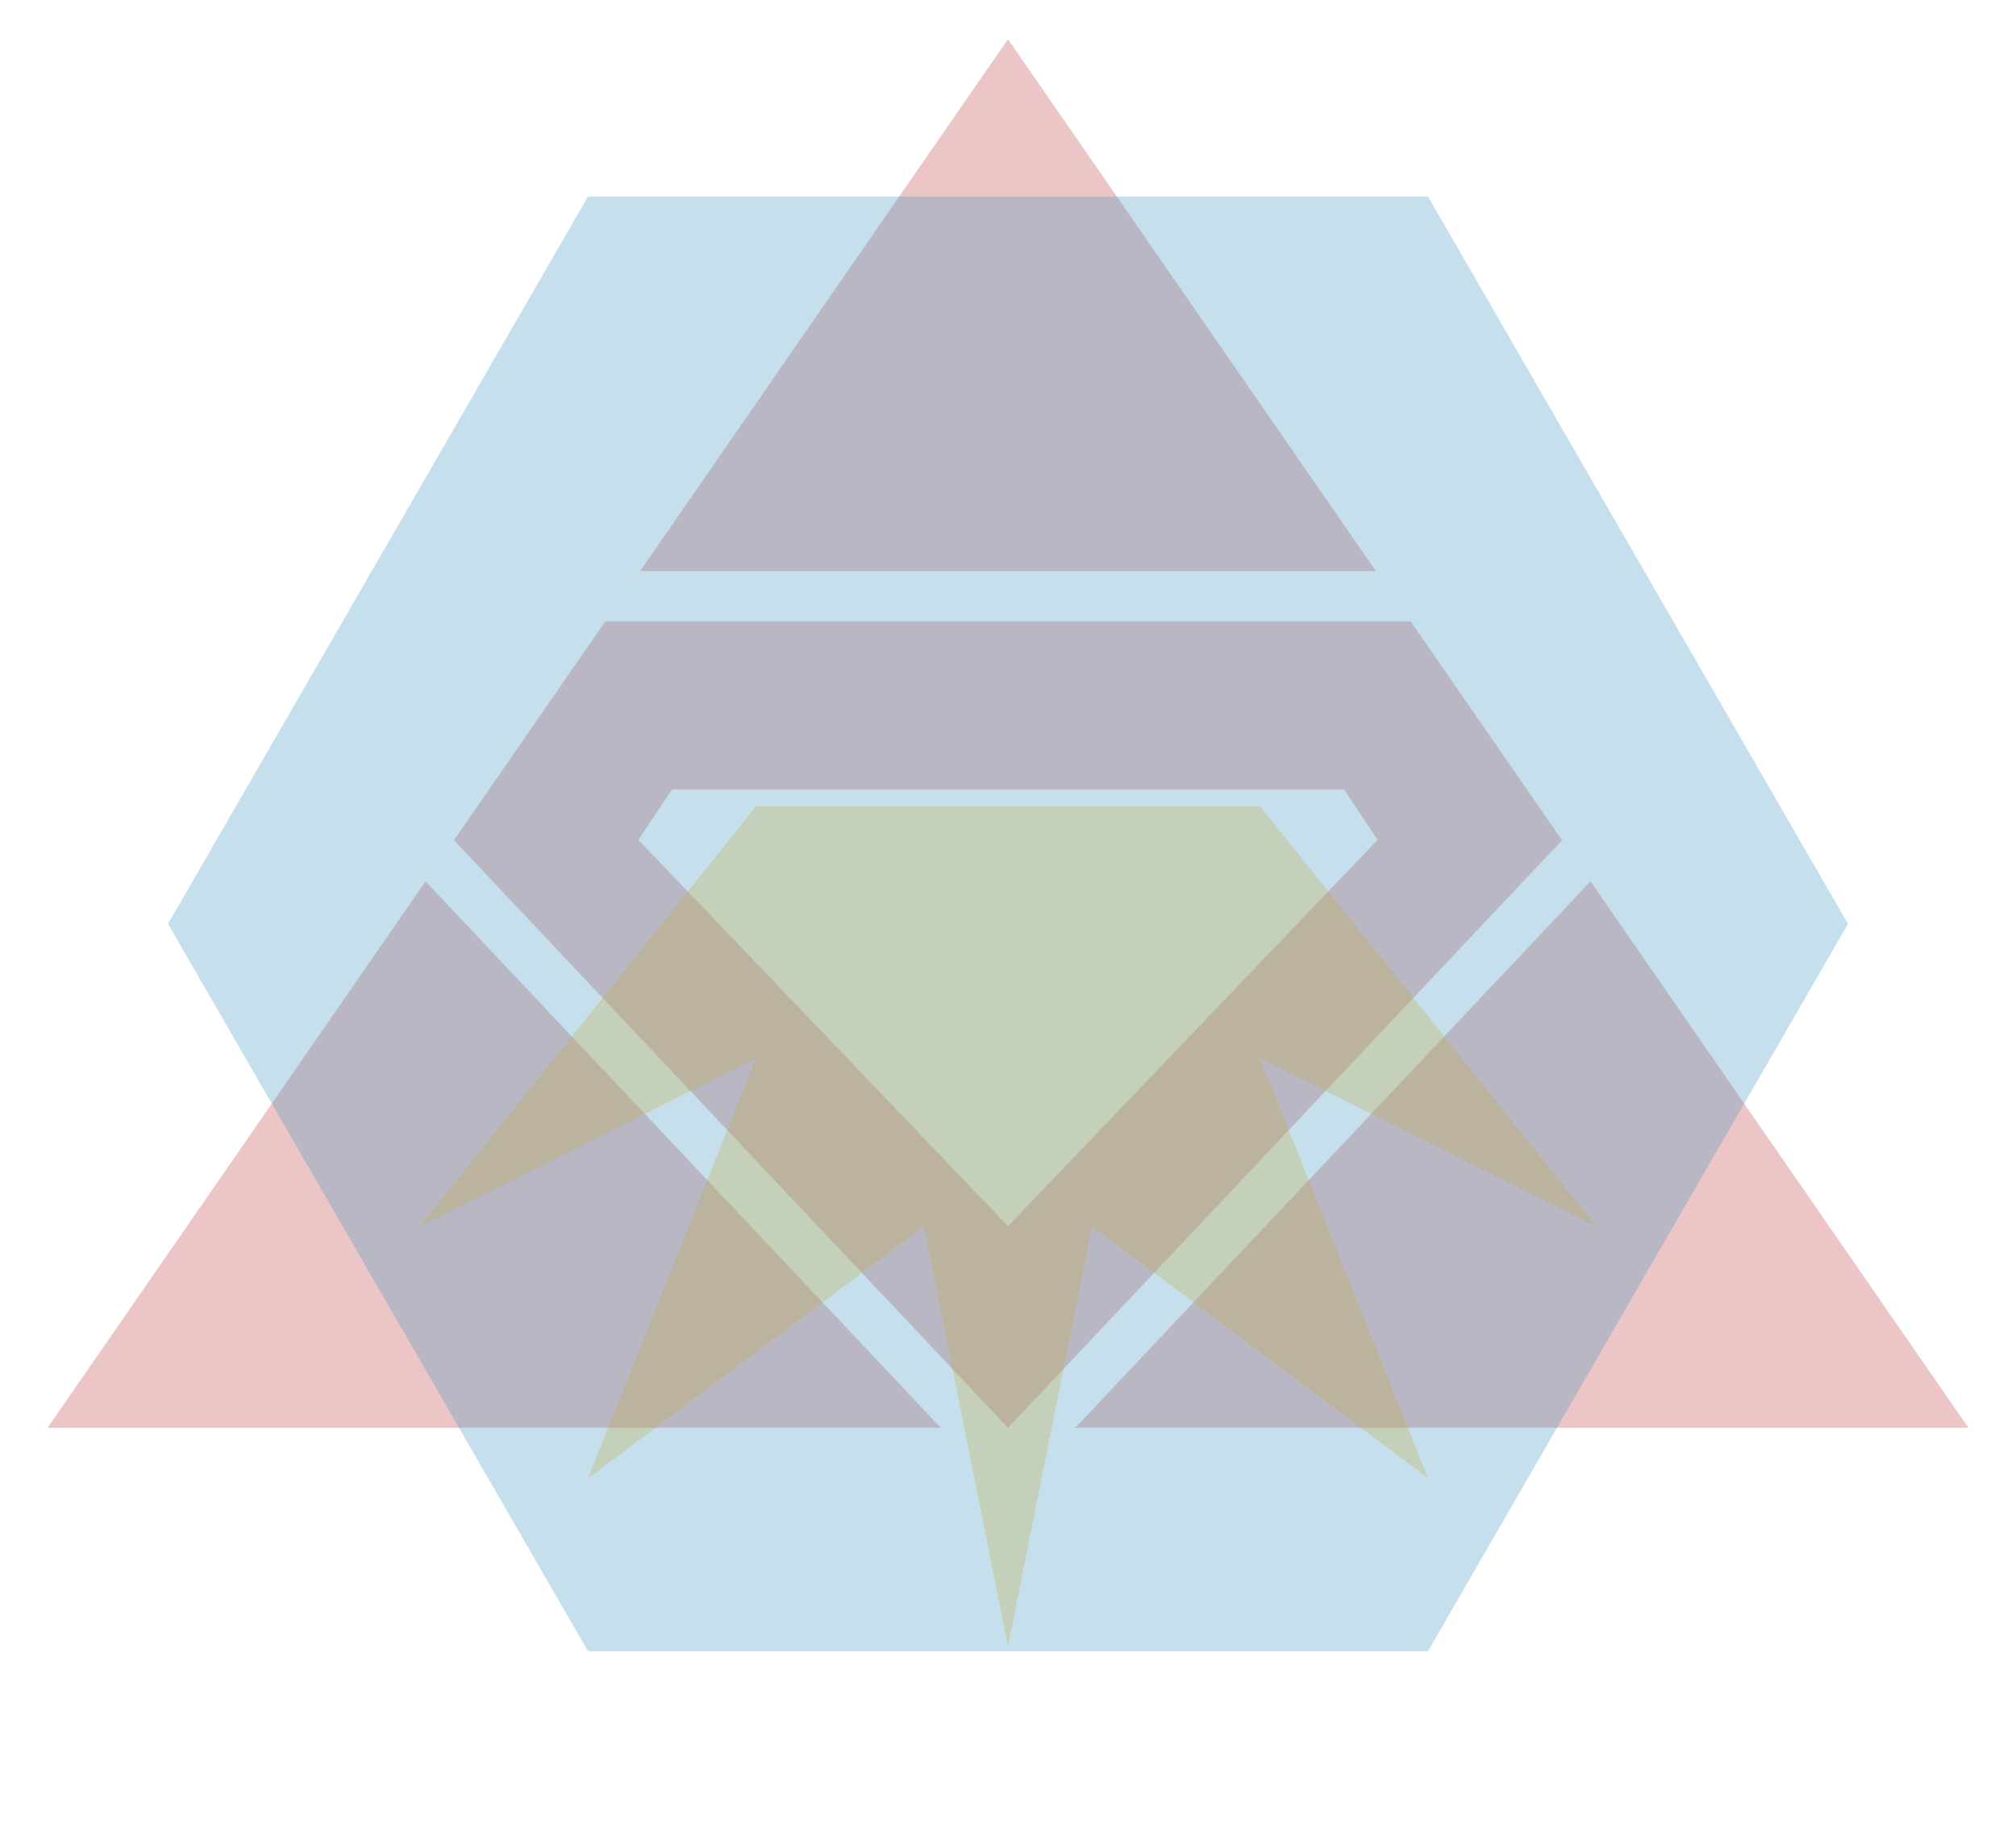
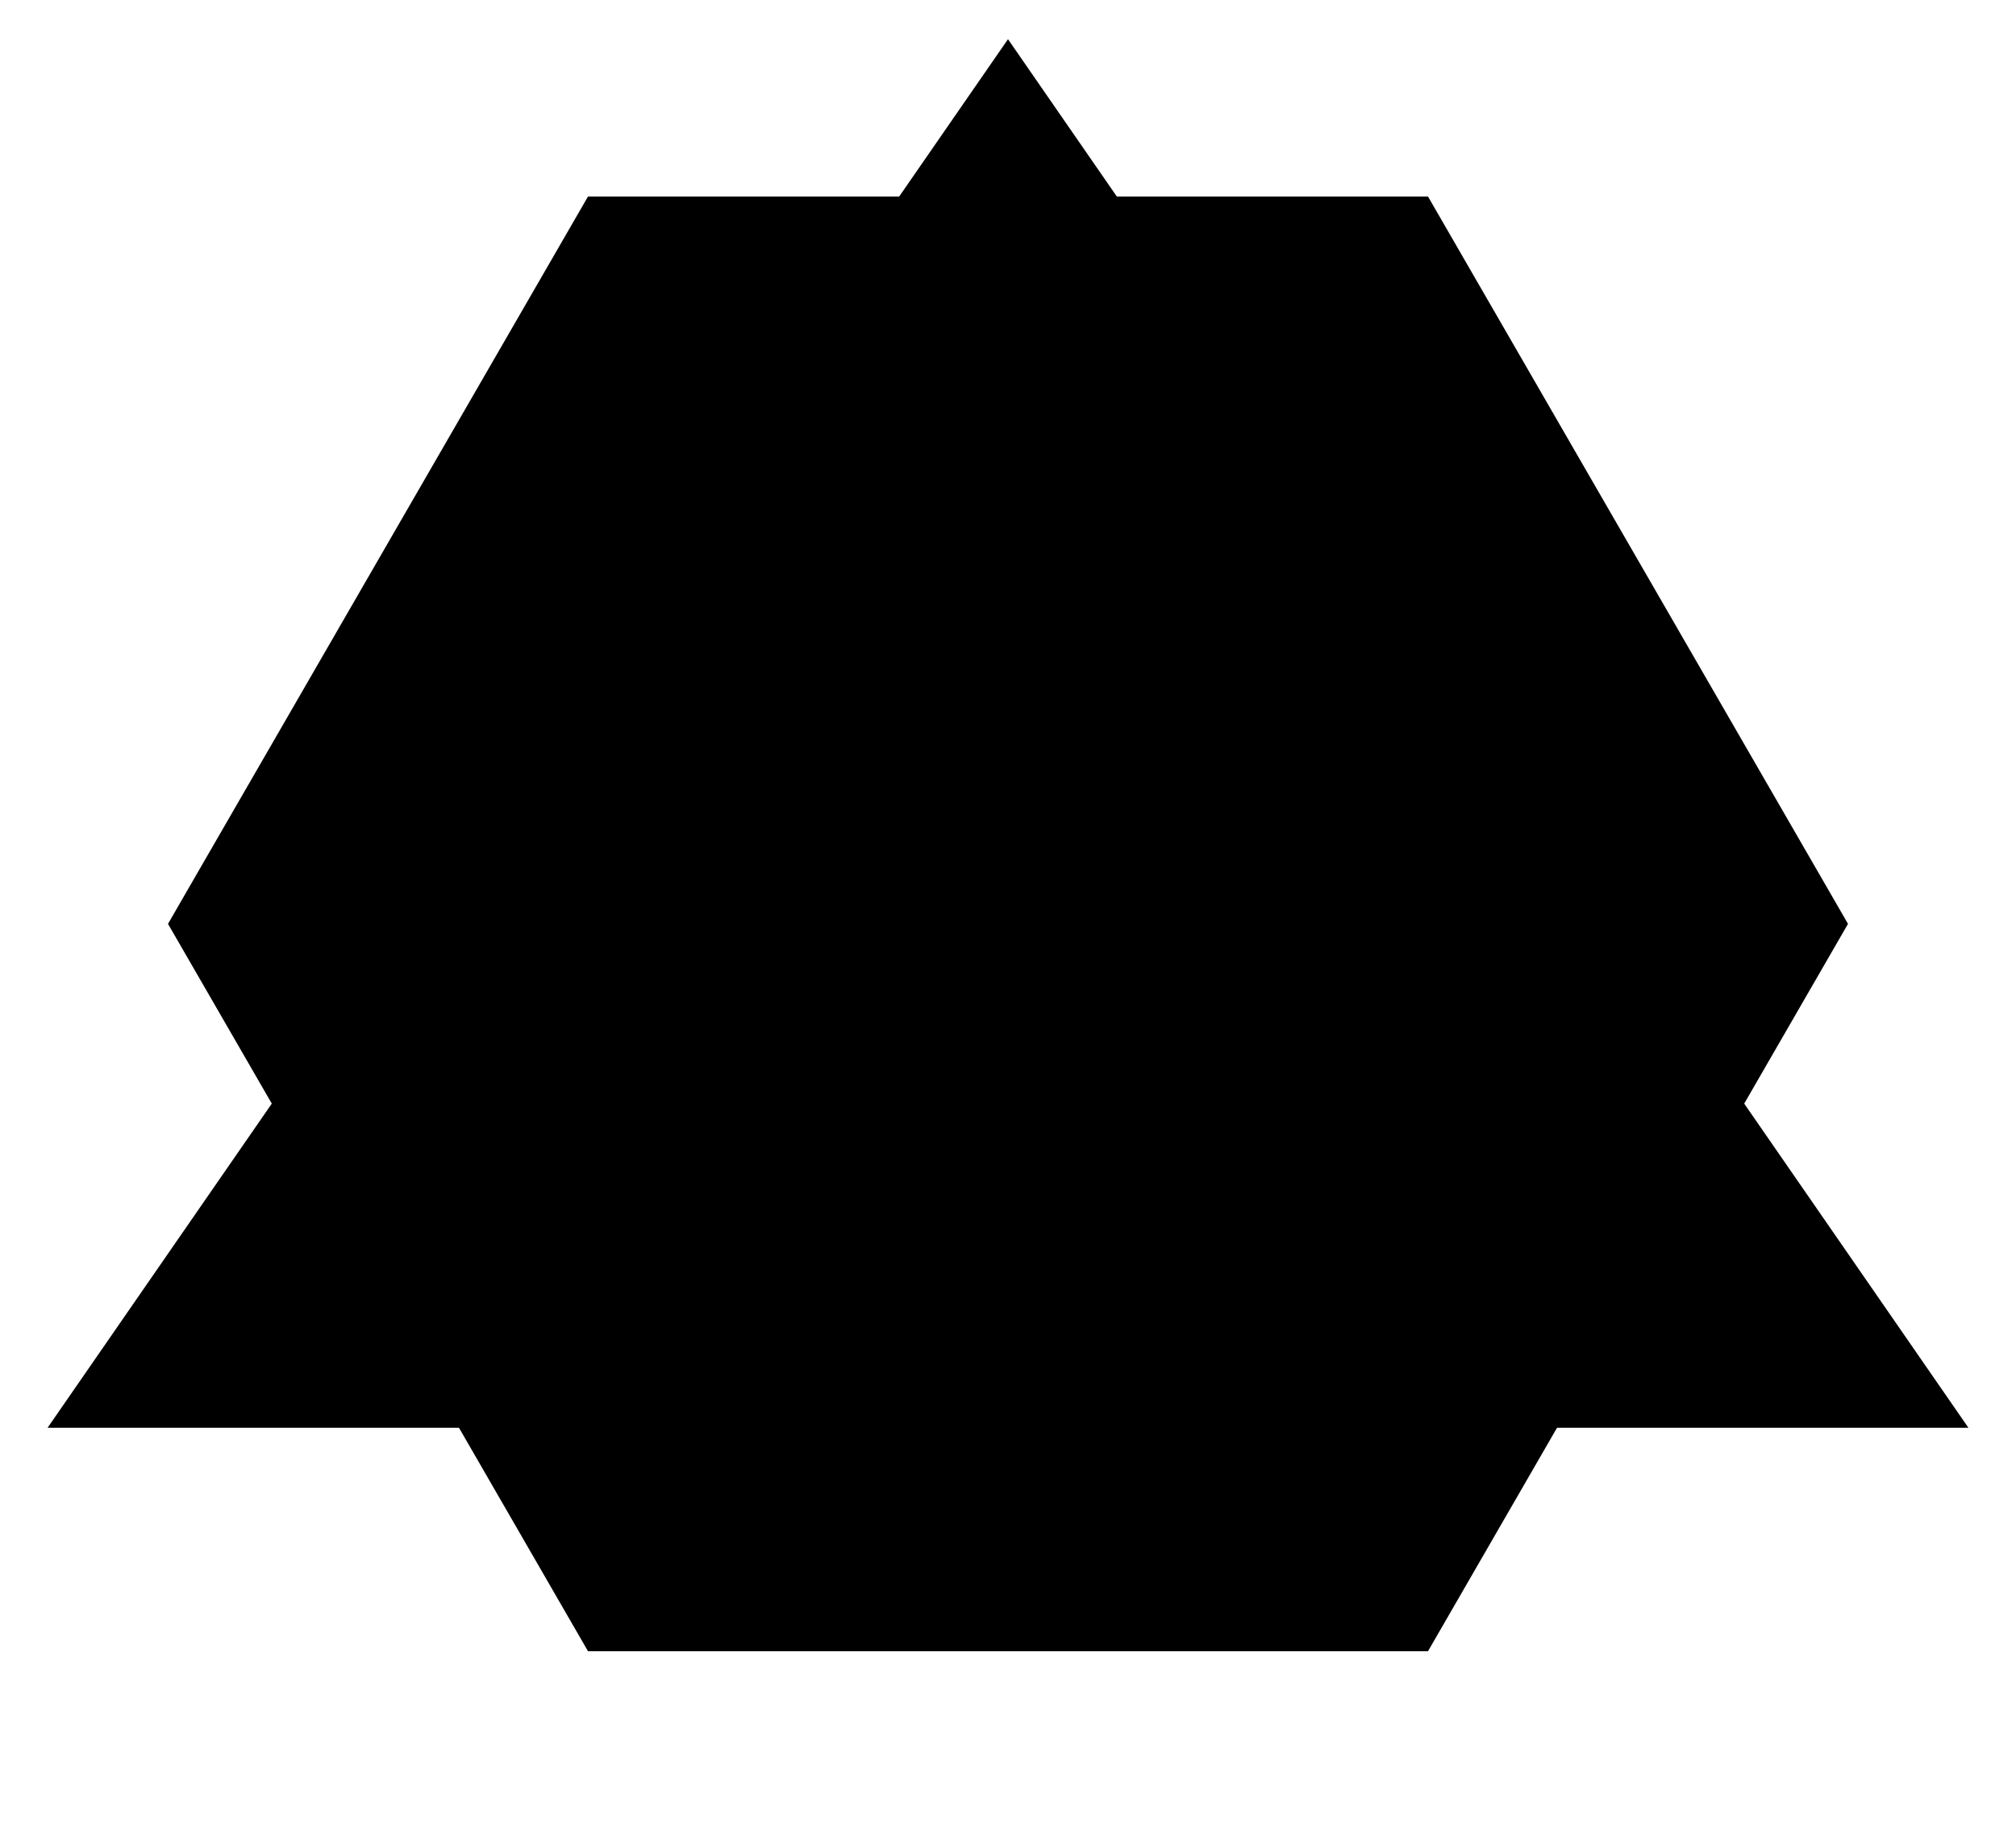
<svg xmlns="http://www.w3.org/2000/svg" viewBox="-10 -5 120 110">
  <style>
      g:not(:target) {display:none;}
-       #bsb {fill:hsla(0,50%,50%,.3);}
-       #mfb {fill:hsla(200,50%,50%,.3);}
-       #bbb {fill:hsla(50,50%,50%,.3);}
+       #bsb {fill:oklch(.6 .15 20 / .3);}
+       #mfb {fill:oklch(.6 .15 250 / .3);}
+       #bbb {fill:oklch(.6 .15 100 / .3);}
    </style>
  <defs>
    <clipPath id="bsb-clip">
      <polygon points="50,-2.667 121,100 -21,100" />
    </clipPath>
  </defs>
  <g clip-path="url(#bsb-clip)" id="bsb">
    <path d="M83,45 L50,80 L17,45 L26,32 L74,32 M72,45 L70,42 L30,42 L28,45 L50,68 Z" />
    <polygon points="99,29 -99,29 50,-99" />
    <polygon points="87,45 999,80 54,80" />
    <polygon points="13,45 -999,80 46,80" />
  </g>
  <g id="mfb">
    <polygon points="0,50 43.301,25 43.301,-25 0,-50 -43.301,-25 -43.301,25" transform="translate(50 50) rotate(90)" />
  </g>
  <g id="bbb">
    <polygon points="35,0 15,25 35,15 25,40 45,25 50,50 55,25 75,40 65,15 85,25 65,0" transform="translate(0 43)" />
  </g>
</svg>
